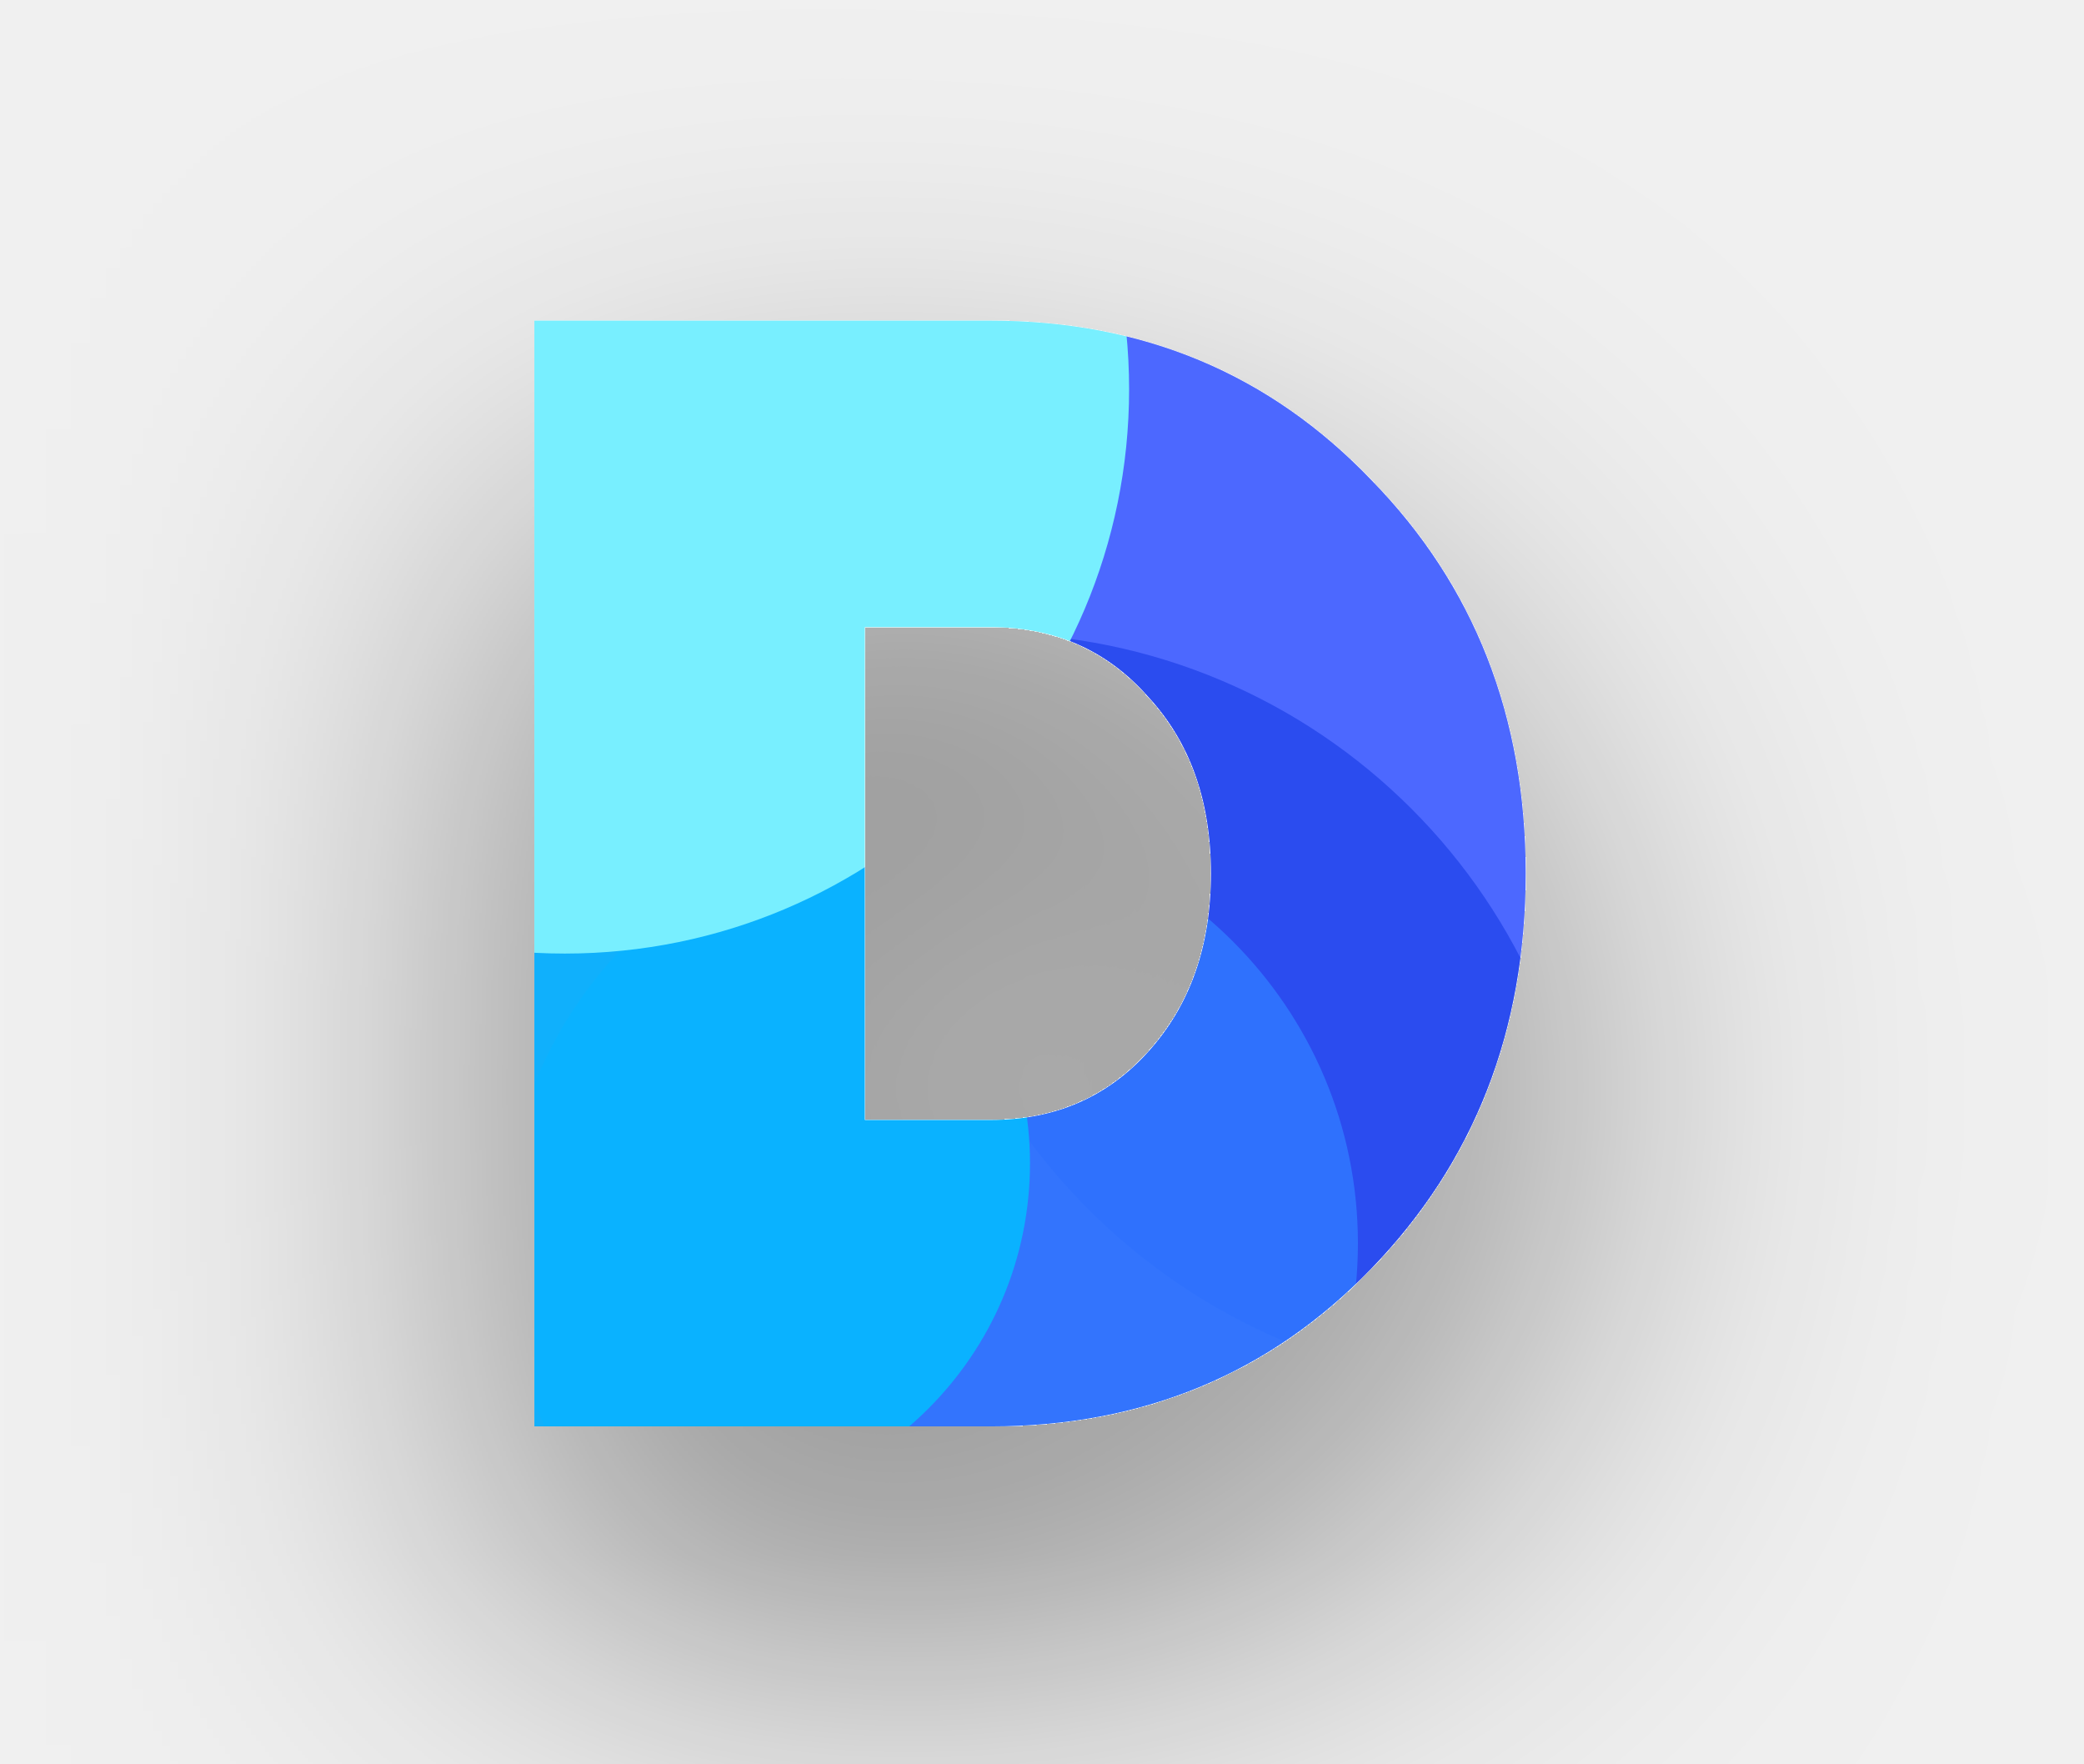
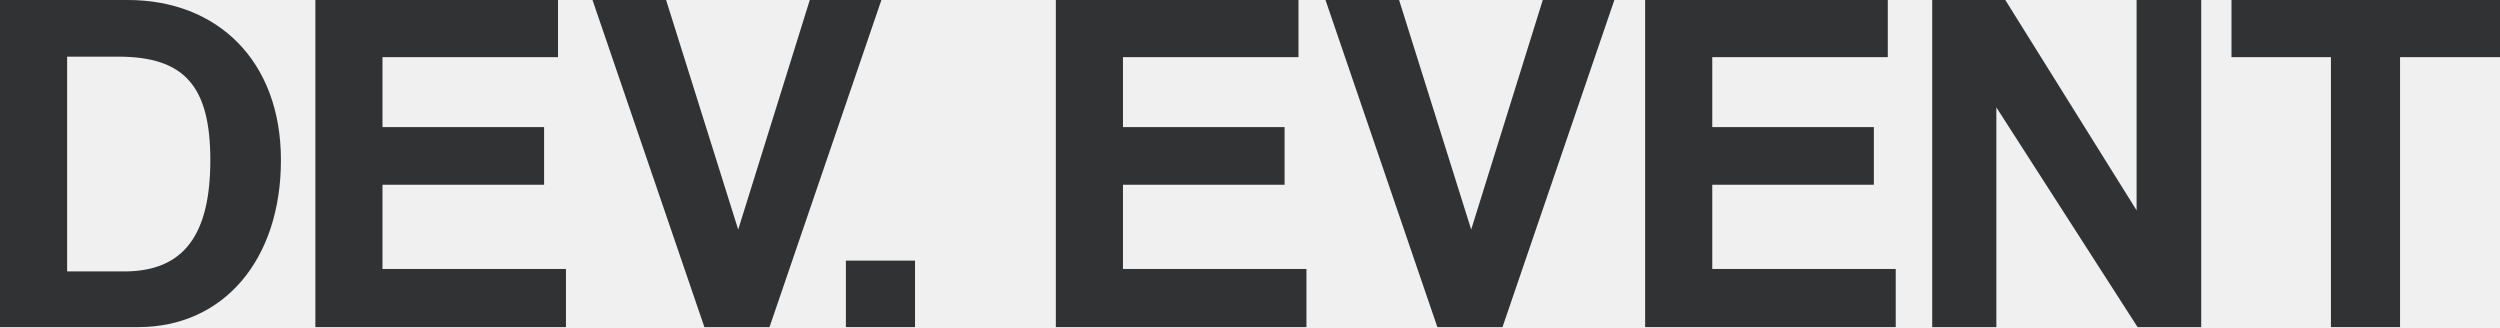
- <svg xmlns="http://www.w3.org/2000/svg" width="39" height="33" viewBox="0 0 39 33" fill="none">
-   <g id="Mask group" filter="url(#filter0_d_431_2942)">
-     <mask id="mask0_431_2942" style="mask-type:alpha" maskUnits="userSpaceOnUse" x="10" y="6" width="19" height="21">
-       <path id="D" d="M18.54 6C21.386 6 23.762 6.995 25.666 8.986C27.59 10.956 28.552 13.41 28.552 16.346C28.552 19.282 27.59 21.746 25.666 23.736C23.762 25.707 21.386 26.692 18.54 26.692H10V6H18.54ZM18.54 20.958C19.737 20.958 20.719 20.534 21.484 19.686C22.27 18.819 22.662 17.706 22.662 16.346C22.662 14.986 22.27 13.883 21.484 13.035C20.719 12.168 19.737 11.735 18.54 11.735H16.184V20.958H18.54Z" fill="black" />
-     </mask>
-     <g mask="url(#mask0_431_2942)">
-       <g id="Group 336">
-         <ellipse id="Ellipse 6" cx="20.145" cy="13.537" rx="18.842" ry="19.131" fill="white" />
-         <circle id="Ellipse 1" cx="28.5" cy="14.5" r="11.5" fill="#0028FF" fill-opacity="0.7" />
-         <circle id="Ellipse 2" cx="18.491" cy="23.053" r="11.202" fill="#2345EB" fill-opacity="0.8" />
-         <circle id="Ellipse 5" cx="17.42" cy="23.267" r="7.992" fill="#3076FF" fill-opacity="0.9" />
-         <circle id="Ellipse 4" cx="12.782" cy="21.768" r="6.493" fill="#00C2FF" fill-opacity="0.8" />
-         <circle id="Ellipse 3" cx="10.57" cy="7.284" r="10.56" fill="#78EFFF" />
-       </g>
-     </g>
-   </g>
-   <defs>
-     <filter id="filter0_d_431_2942" x="0" y="0" width="38.552" height="40.692" filterUnits="userSpaceOnUse" color-interpolation-filters="sRGB">
-       <feFlood flood-opacity="0" result="BackgroundImageFix" />
-       <feColorMatrix in="SourceAlpha" type="matrix" values="0 0 0 0 0 0 0 0 0 0 0 0 0 0 0 0 0 0 127 0" result="hardAlpha" />
-       <feOffset dy="4" />
-       <feGaussianBlur stdDeviation="5" />
-       <feComposite in2="hardAlpha" operator="out" />
-       <feColorMatrix type="matrix" values="0 0 0 0 0 0 0 0 0 0 0 0 0 0 0 0 0 0 0.5 0" />
-       <feBlend mode="normal" in2="BackgroundImageFix" result="effect1_dropShadow_431_2942" />
-       <feBlend mode="normal" in="SourceGraphic" in2="effect1_dropShadow_431_2942" result="shape" />
-     </filter>
-   </defs>
+ <svg xmlns="http://www.w3.org/2000/svg" width="107" height="14" viewBox="0 0 107 14" fill="none">
+   <path d="M2.873 11.617V2.425H5.065C7.895 2.425 9.002 3.69 9.002 6.852C9.002 10.015 7.895 11.617 5.32 11.617H2.873ZM5.916 14C9.576 14 12.024 11.111 12.024 6.852C12.024 2.593 9.3 0 5.469 0H0V14H5.916Z" fill="#313234" />
+   <path d="M24.223 14V11.512H16.37V7.907H23.287V5.44H16.37V2.446H23.883V0H13.498V14H24.223Z" fill="#313234" />
+   <path d="M32.935 14L37.724 0H34.659L31.595 9.825L28.509 0H25.359L30.148 14H32.935Z" fill="#313234" />
+   <path d="M39.163 14V11.154H36.204V14H39.163Z" fill="#313234" />
+   <path d="M55.916 14V11.512H48.063V7.907H54.98V5.44H48.063V2.446H55.575V0H45.19V14H55.916Z" fill="#313234" />
+   <path d="M64.307 14L69.095 0H66.031L62.967 9.825L59.881 0H56.731L61.519 14H64.307Z" fill="#313234" />
+   <path d="M81.137 14V11.512H73.285V7.907H80.201V5.44H73.285V2.446H80.797V0H70.412V14H81.137Z" fill="#313234" />
+   <path d="M94.212 14V0H91.446V9.003L85.827 0H82.699V14H85.444V4.596L91.488 14H94.212Z" fill="#313234" />
+   <path d="M102.722 14V2.446H107V0H95.508V2.446H99.764V14H102.722Z" fill="#313234" />
</svg>
